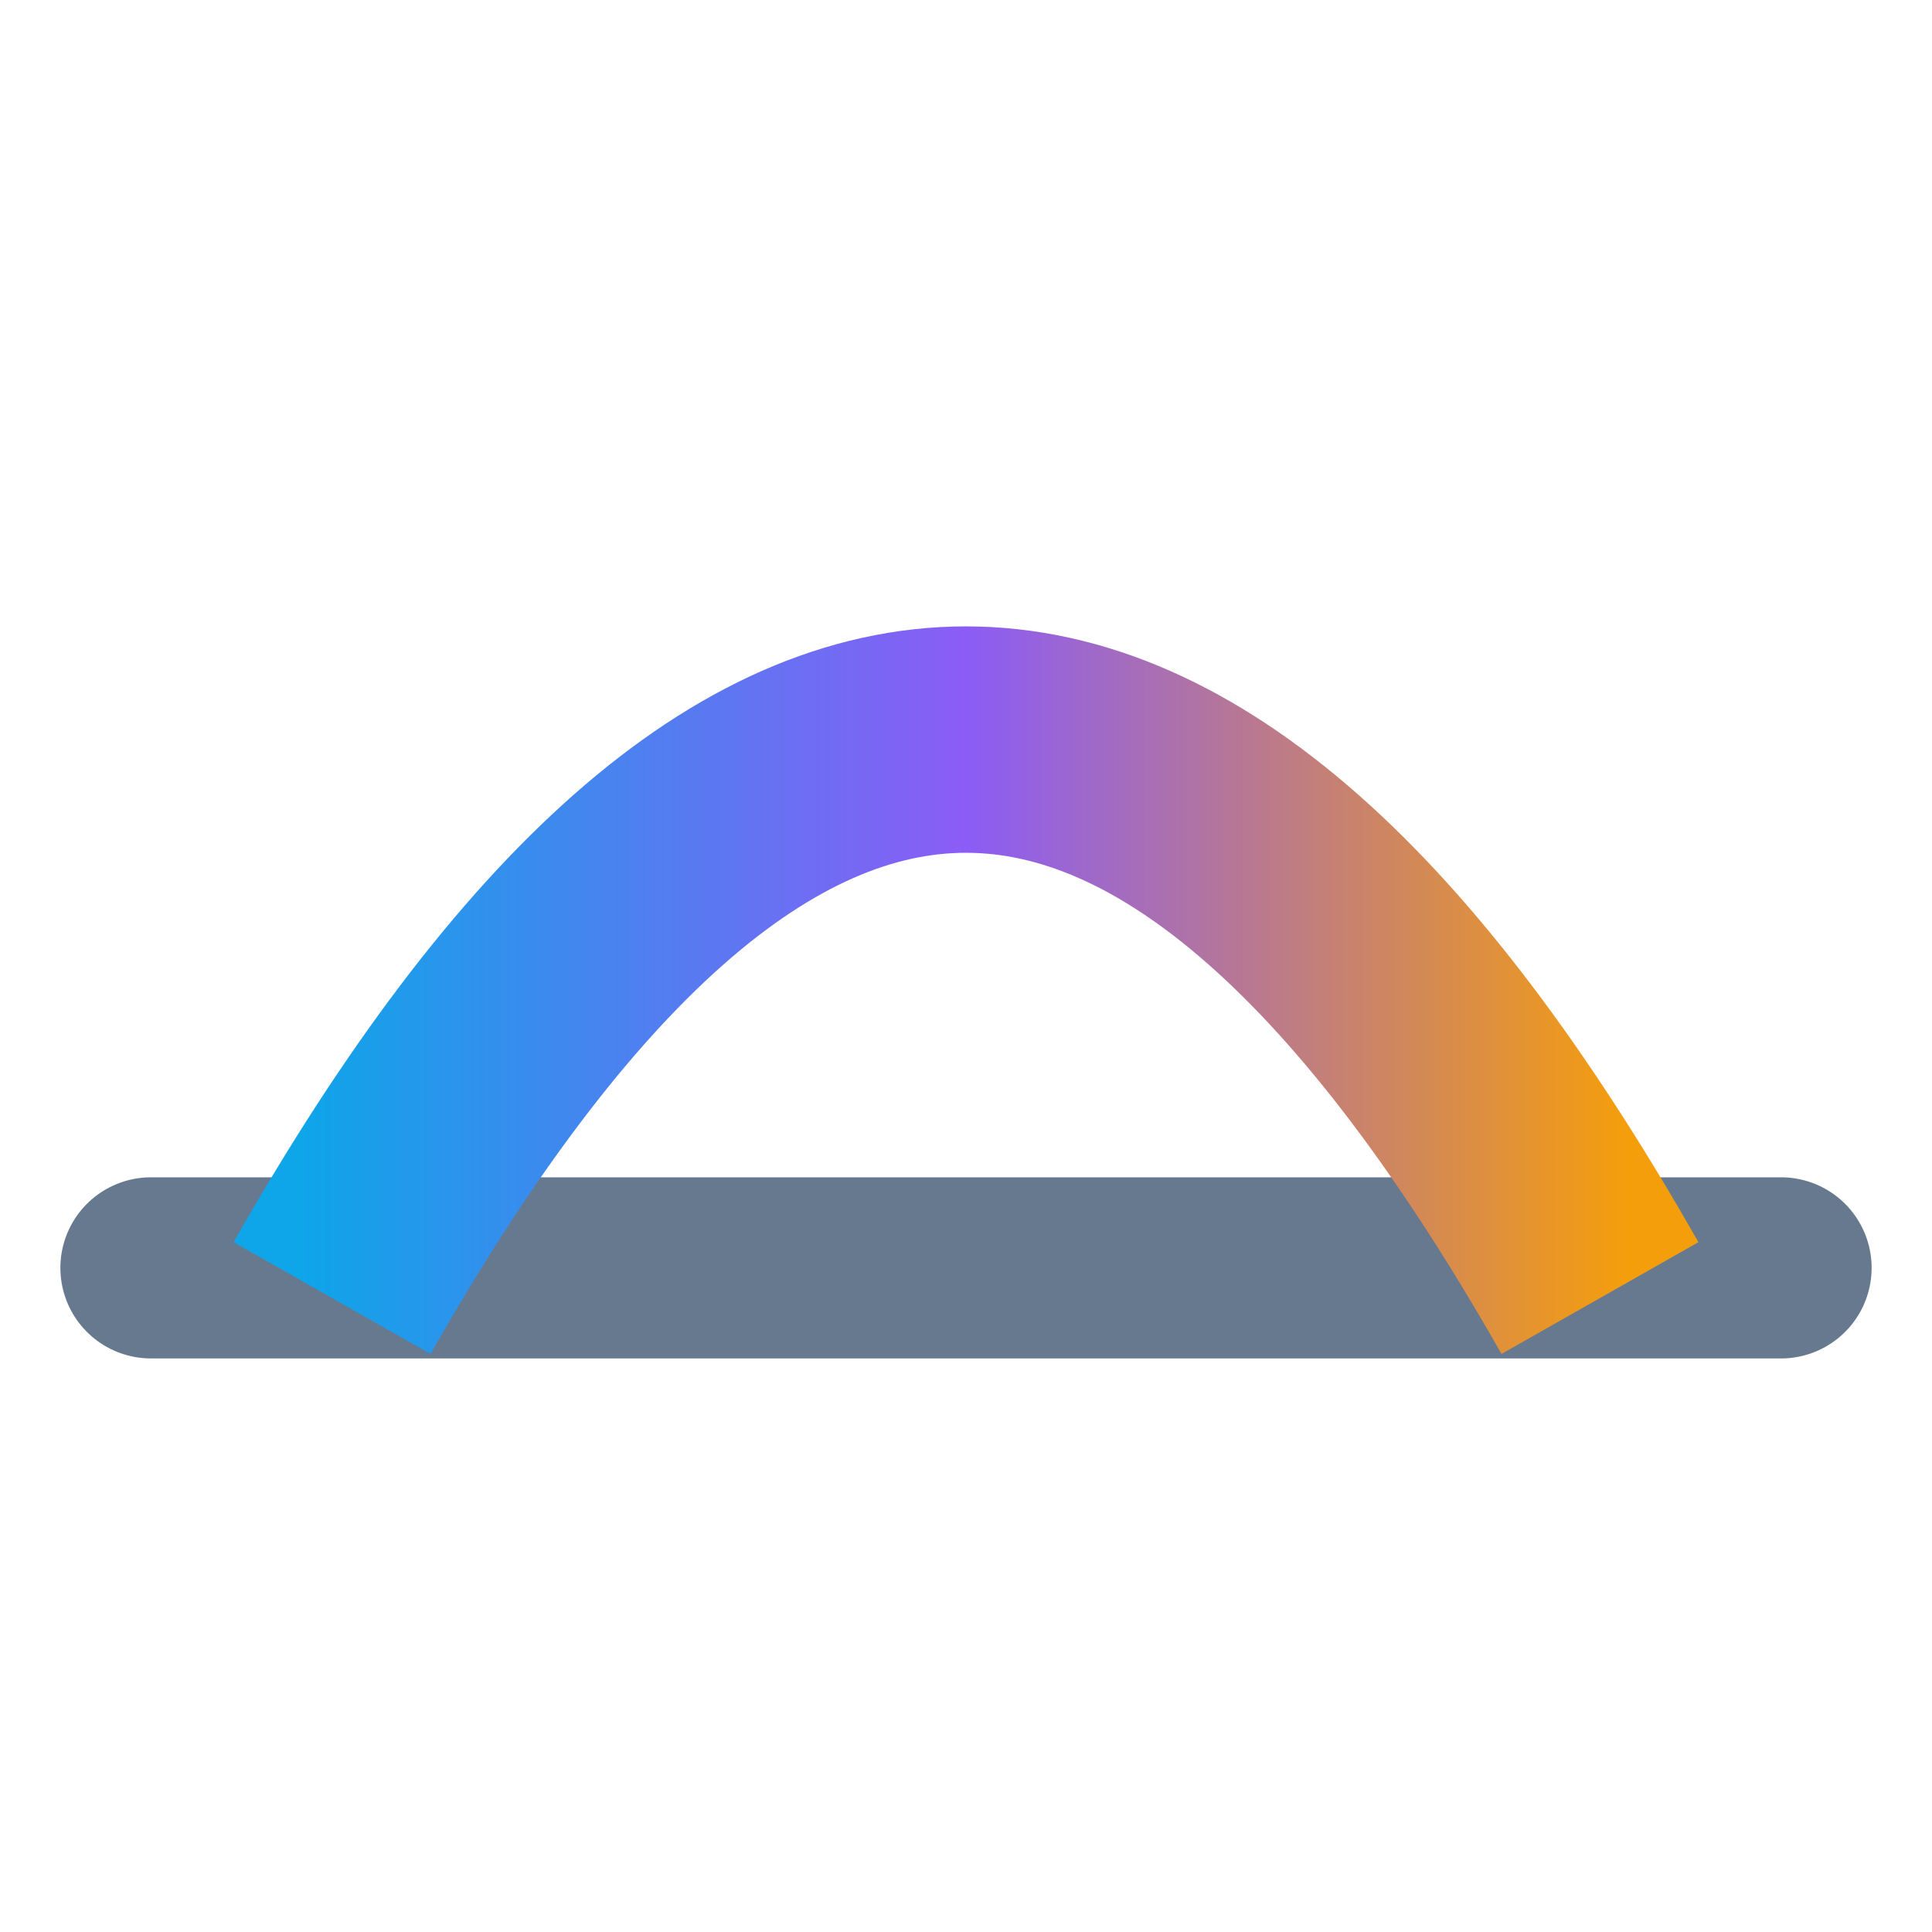
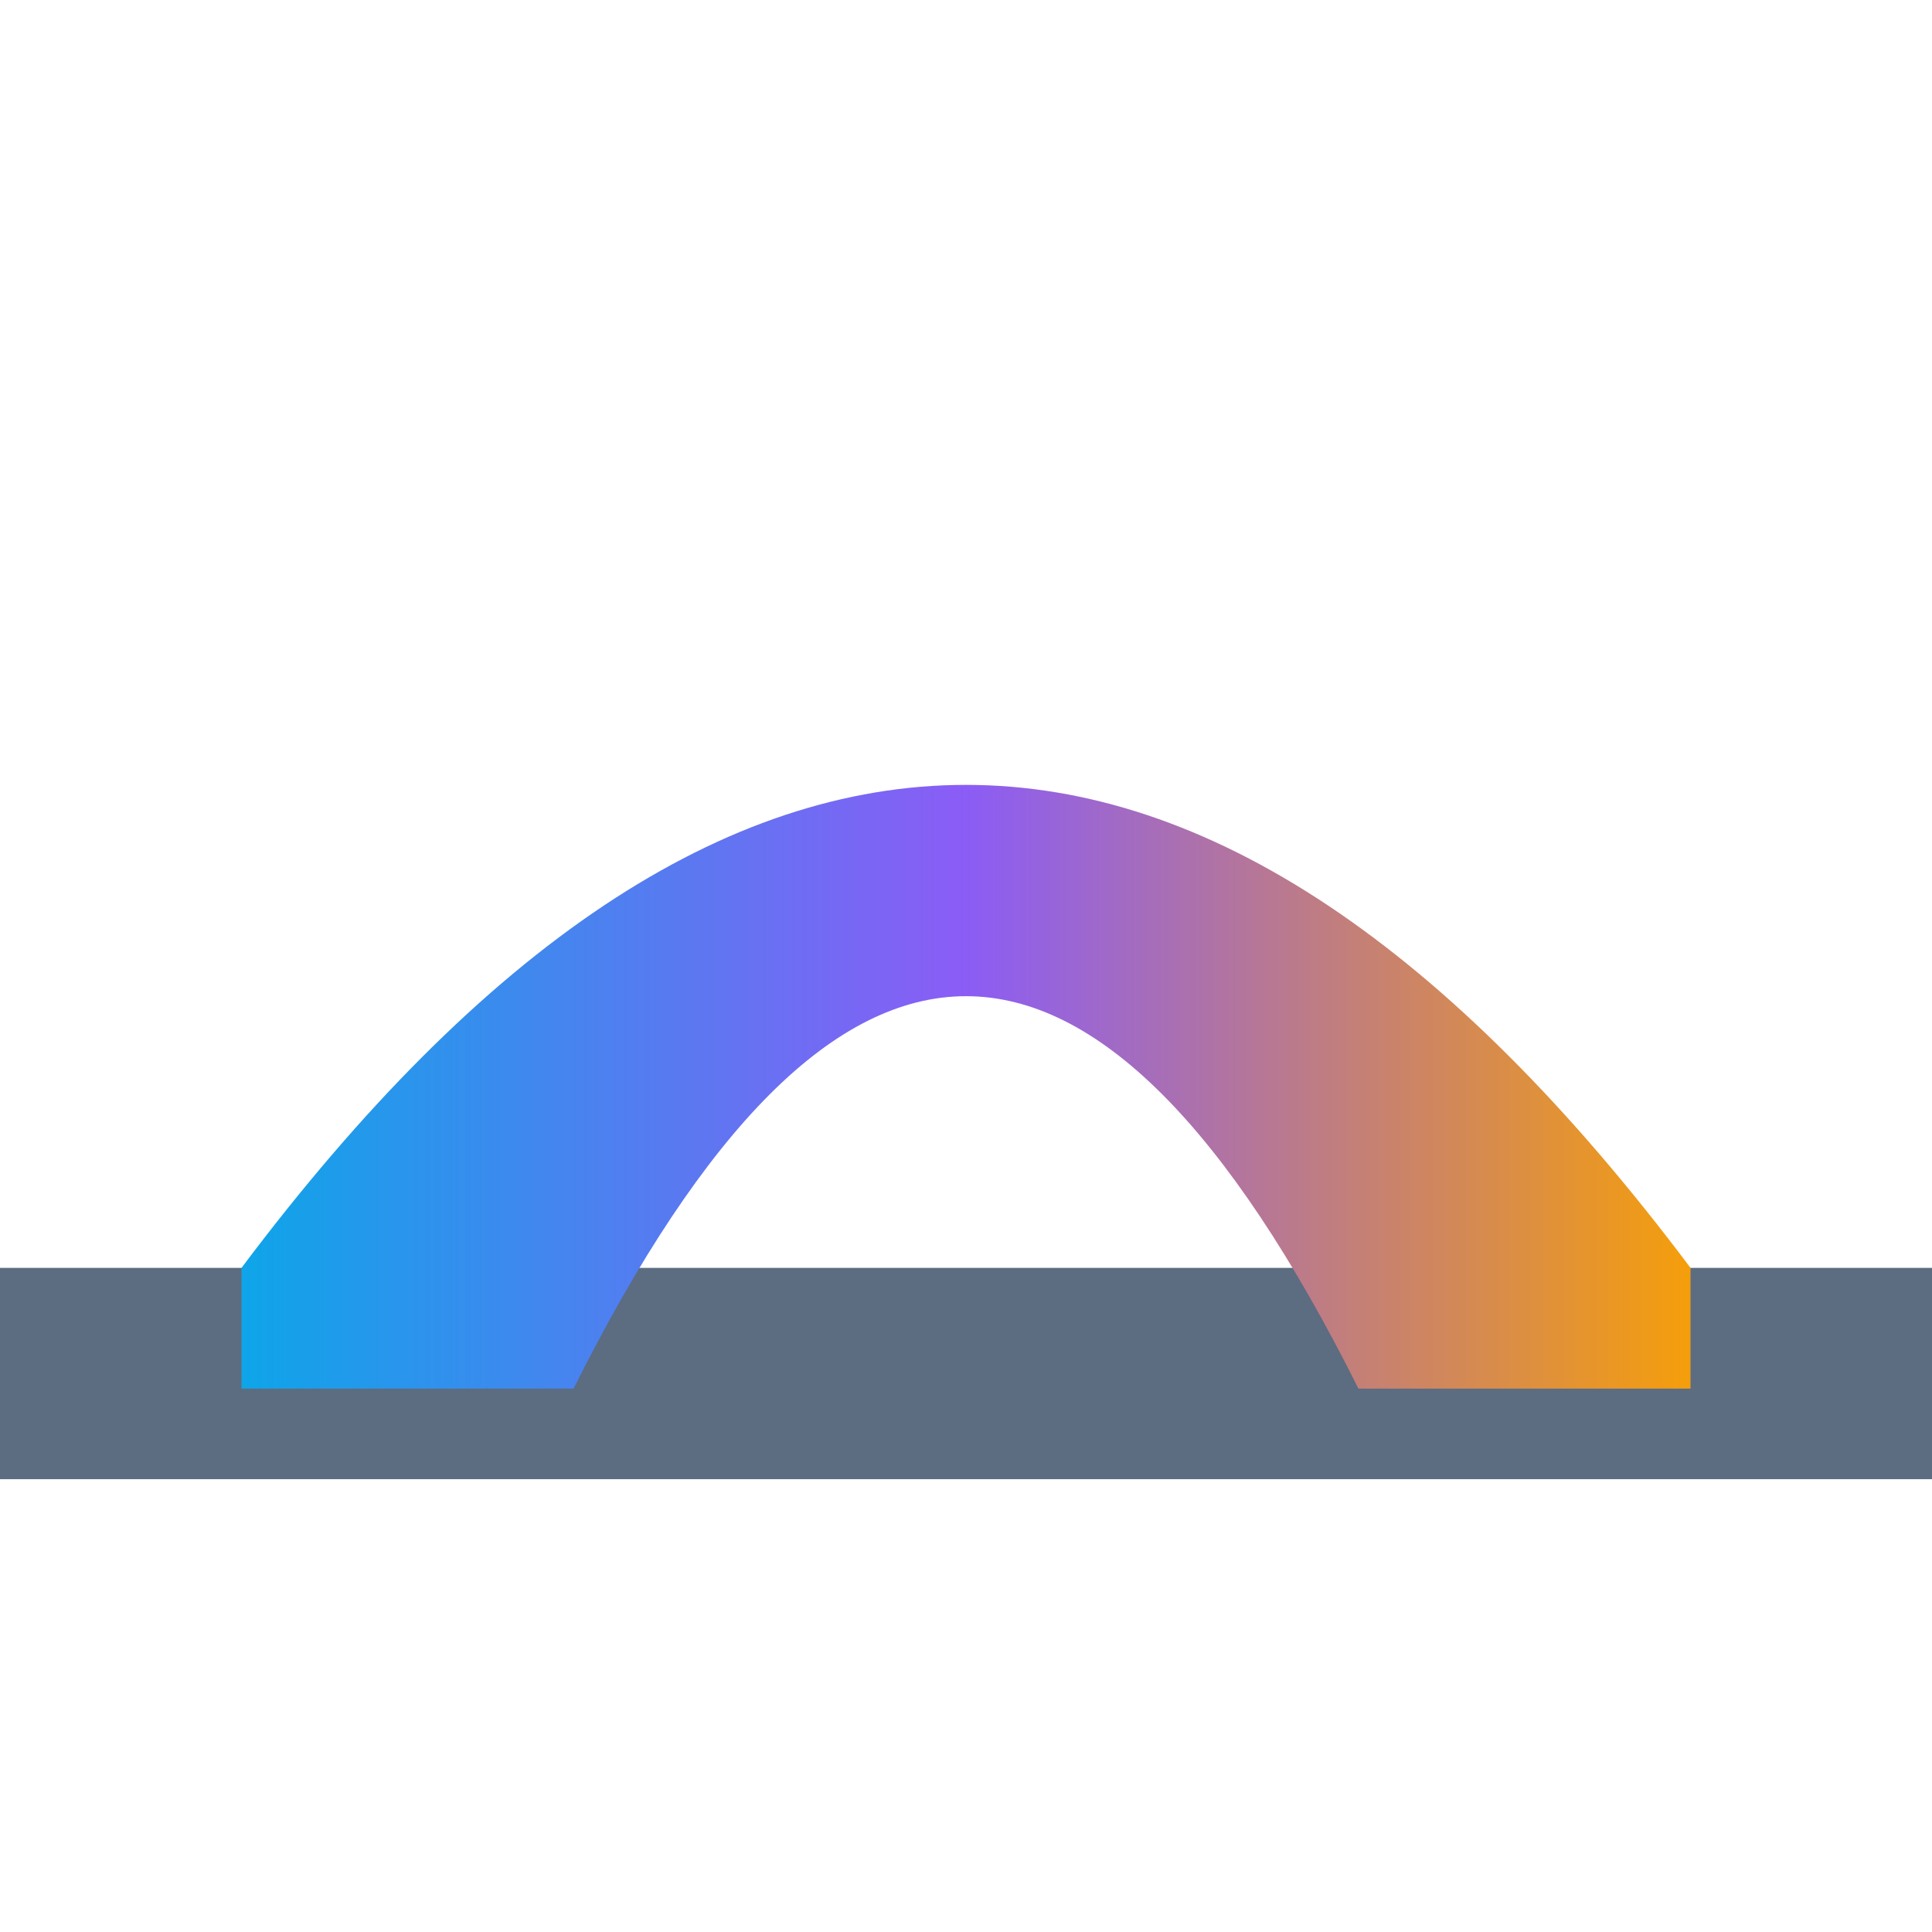
<svg xmlns="http://www.w3.org/2000/svg" viewBox="0 0 64 64" width="64" height="64" role="img" aria-label="Bifrost">
  <defs>
-     <linearGradient id="bifrost-rainbow" x1="10" y1="0" x2="54" y2="0" gradientUnits="userSpaceOnUse">
+     <linearGradient id="bifrost-rainbow" x1="8" y1="42" x2="56" y2="42" gradientUnits="userSpaceOnUse">
      <stop offset="0" stop-color="#0ea5e9" />
      <stop offset=".5" stop-color="#8b5cf6" />
      <stop offset="1" stop-color="#f59e0b" />
    </linearGradient>
  </defs>
-   <path d="M5 42h54" fill="none" stroke="#67798f" stroke-width="6" stroke-linecap="round" />
-   <path d="M11 43Q32 6 53 43" fill="none" stroke="url(#bifrost-rainbow)" stroke-width="7.5" stroke-linecap="butt" />
+   <rect x="0" y="42" width="64" height="7" fill="#5c6c81" />
+   <path d="M8 46V42Q32 10 56 42v4H45Q32 20 19 46z" fill="url(#bifrost-rainbow)" />
</svg>
